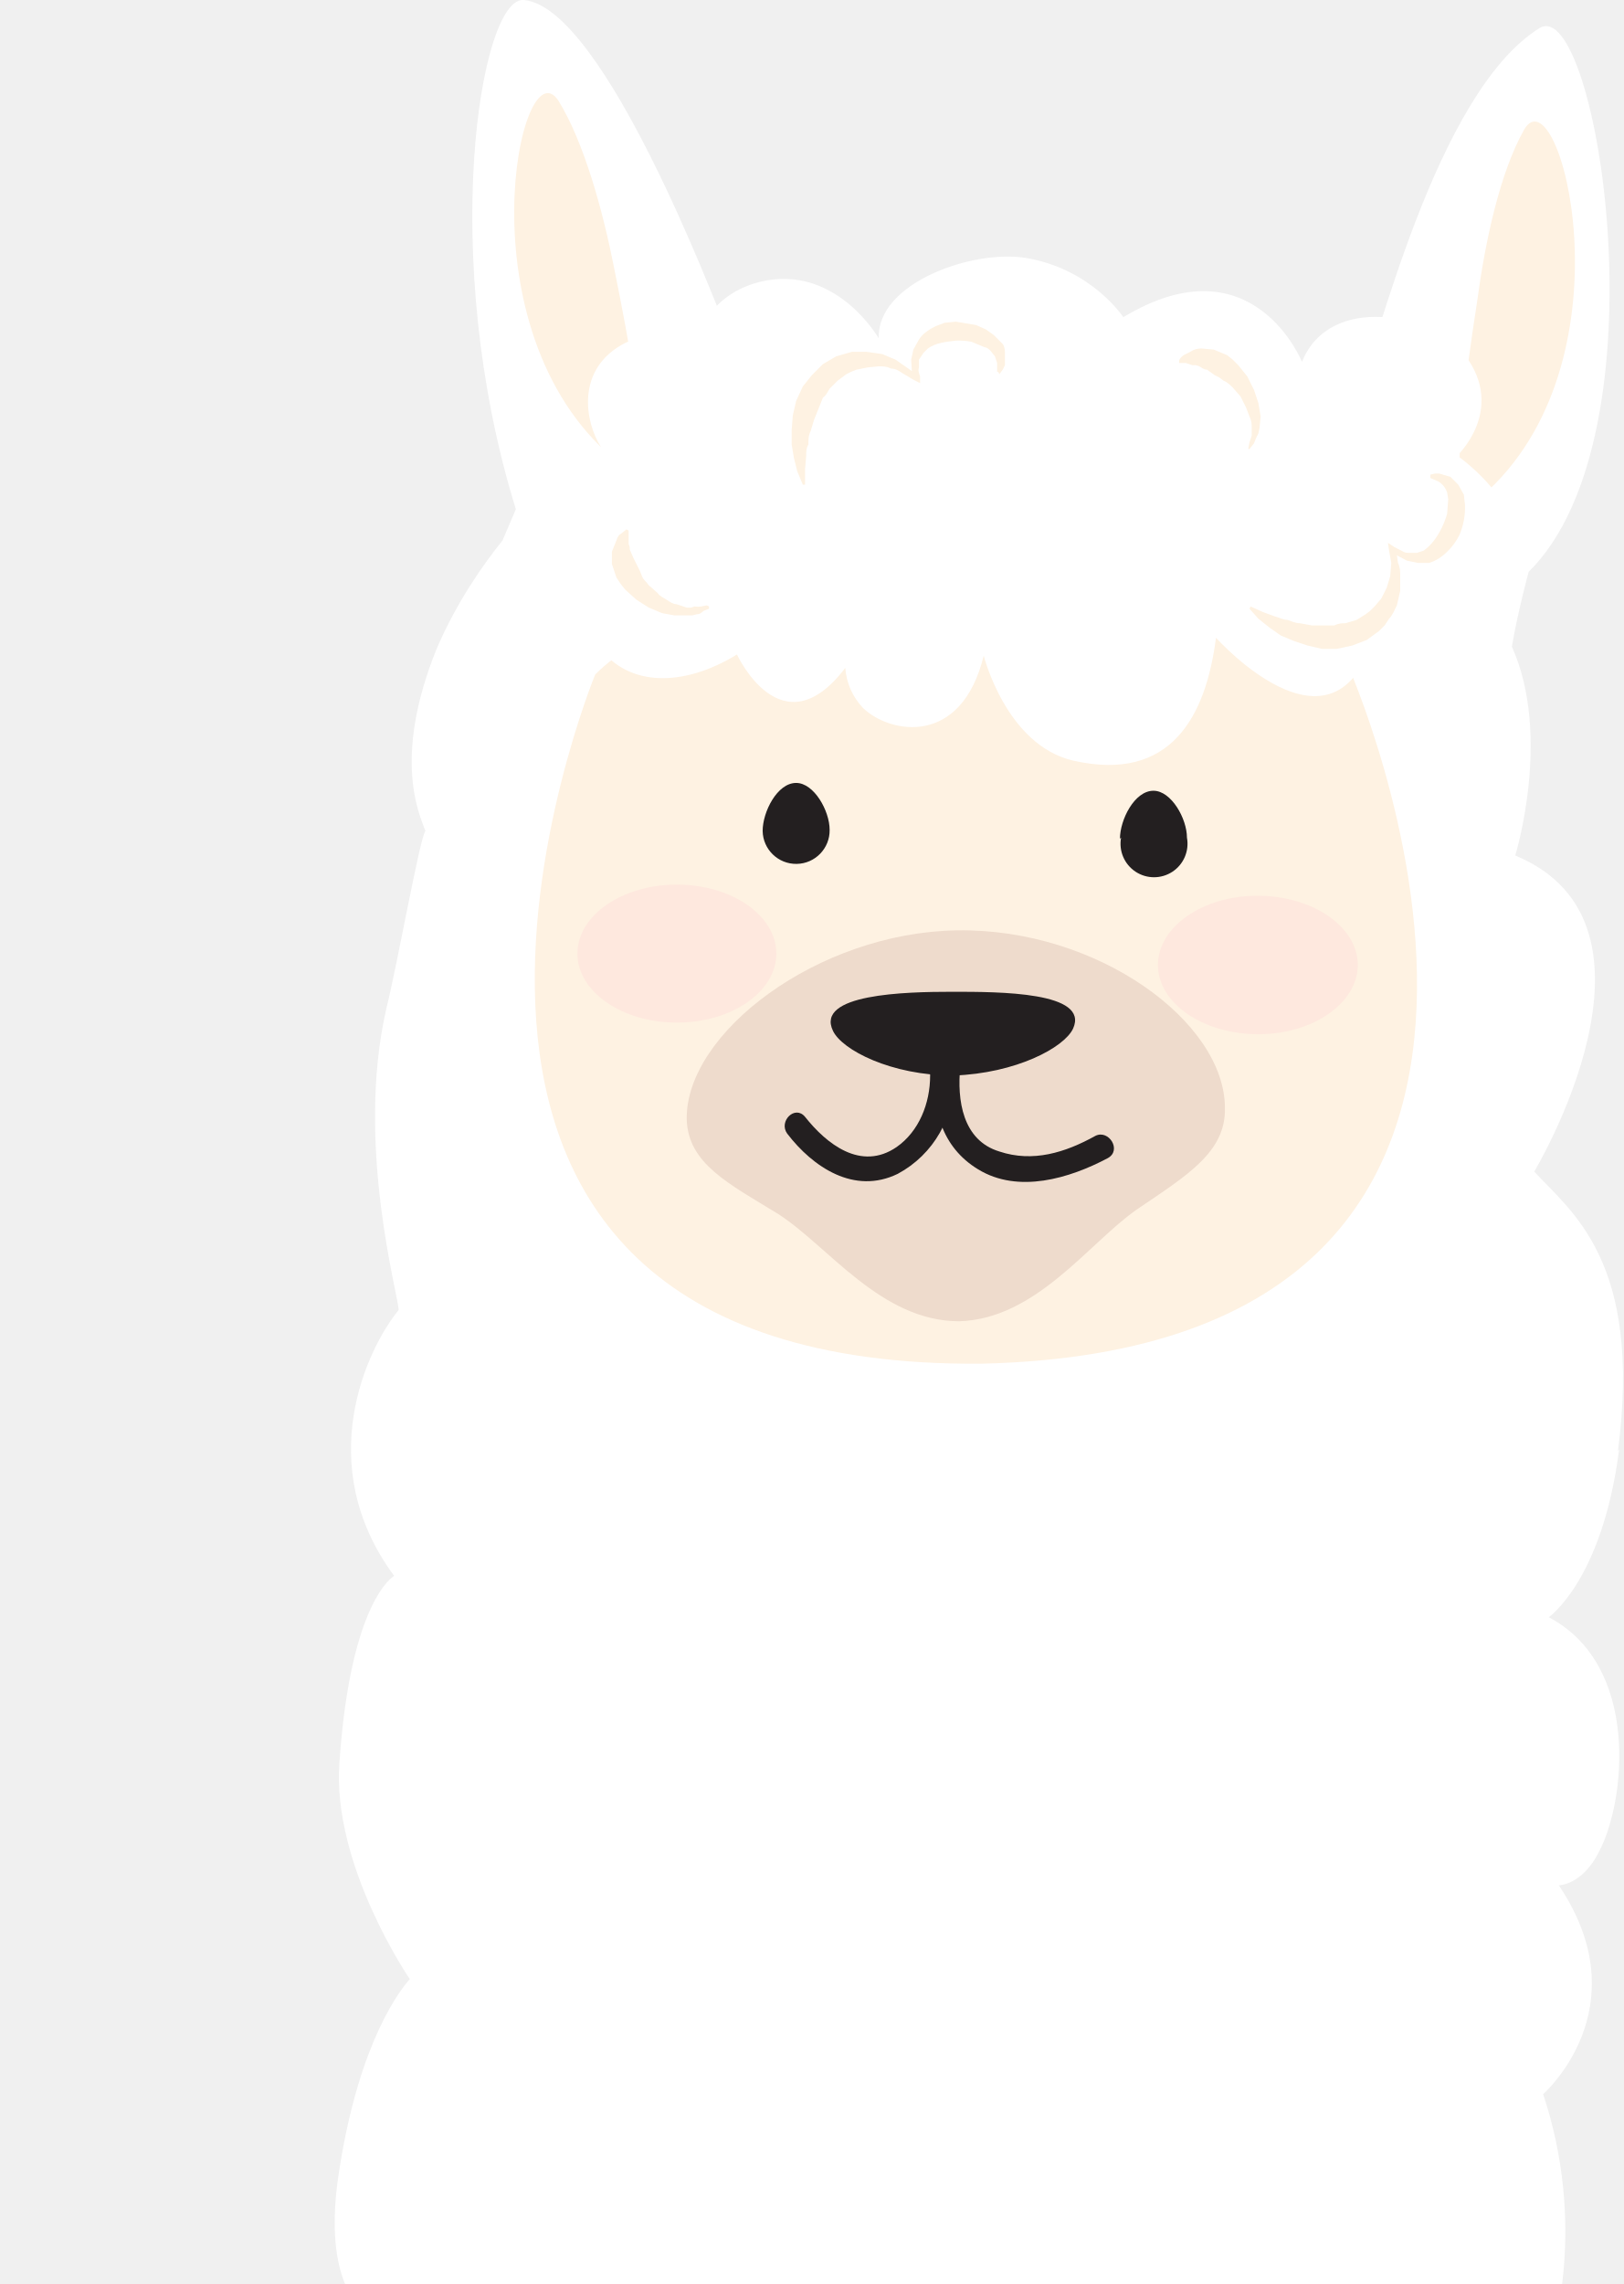
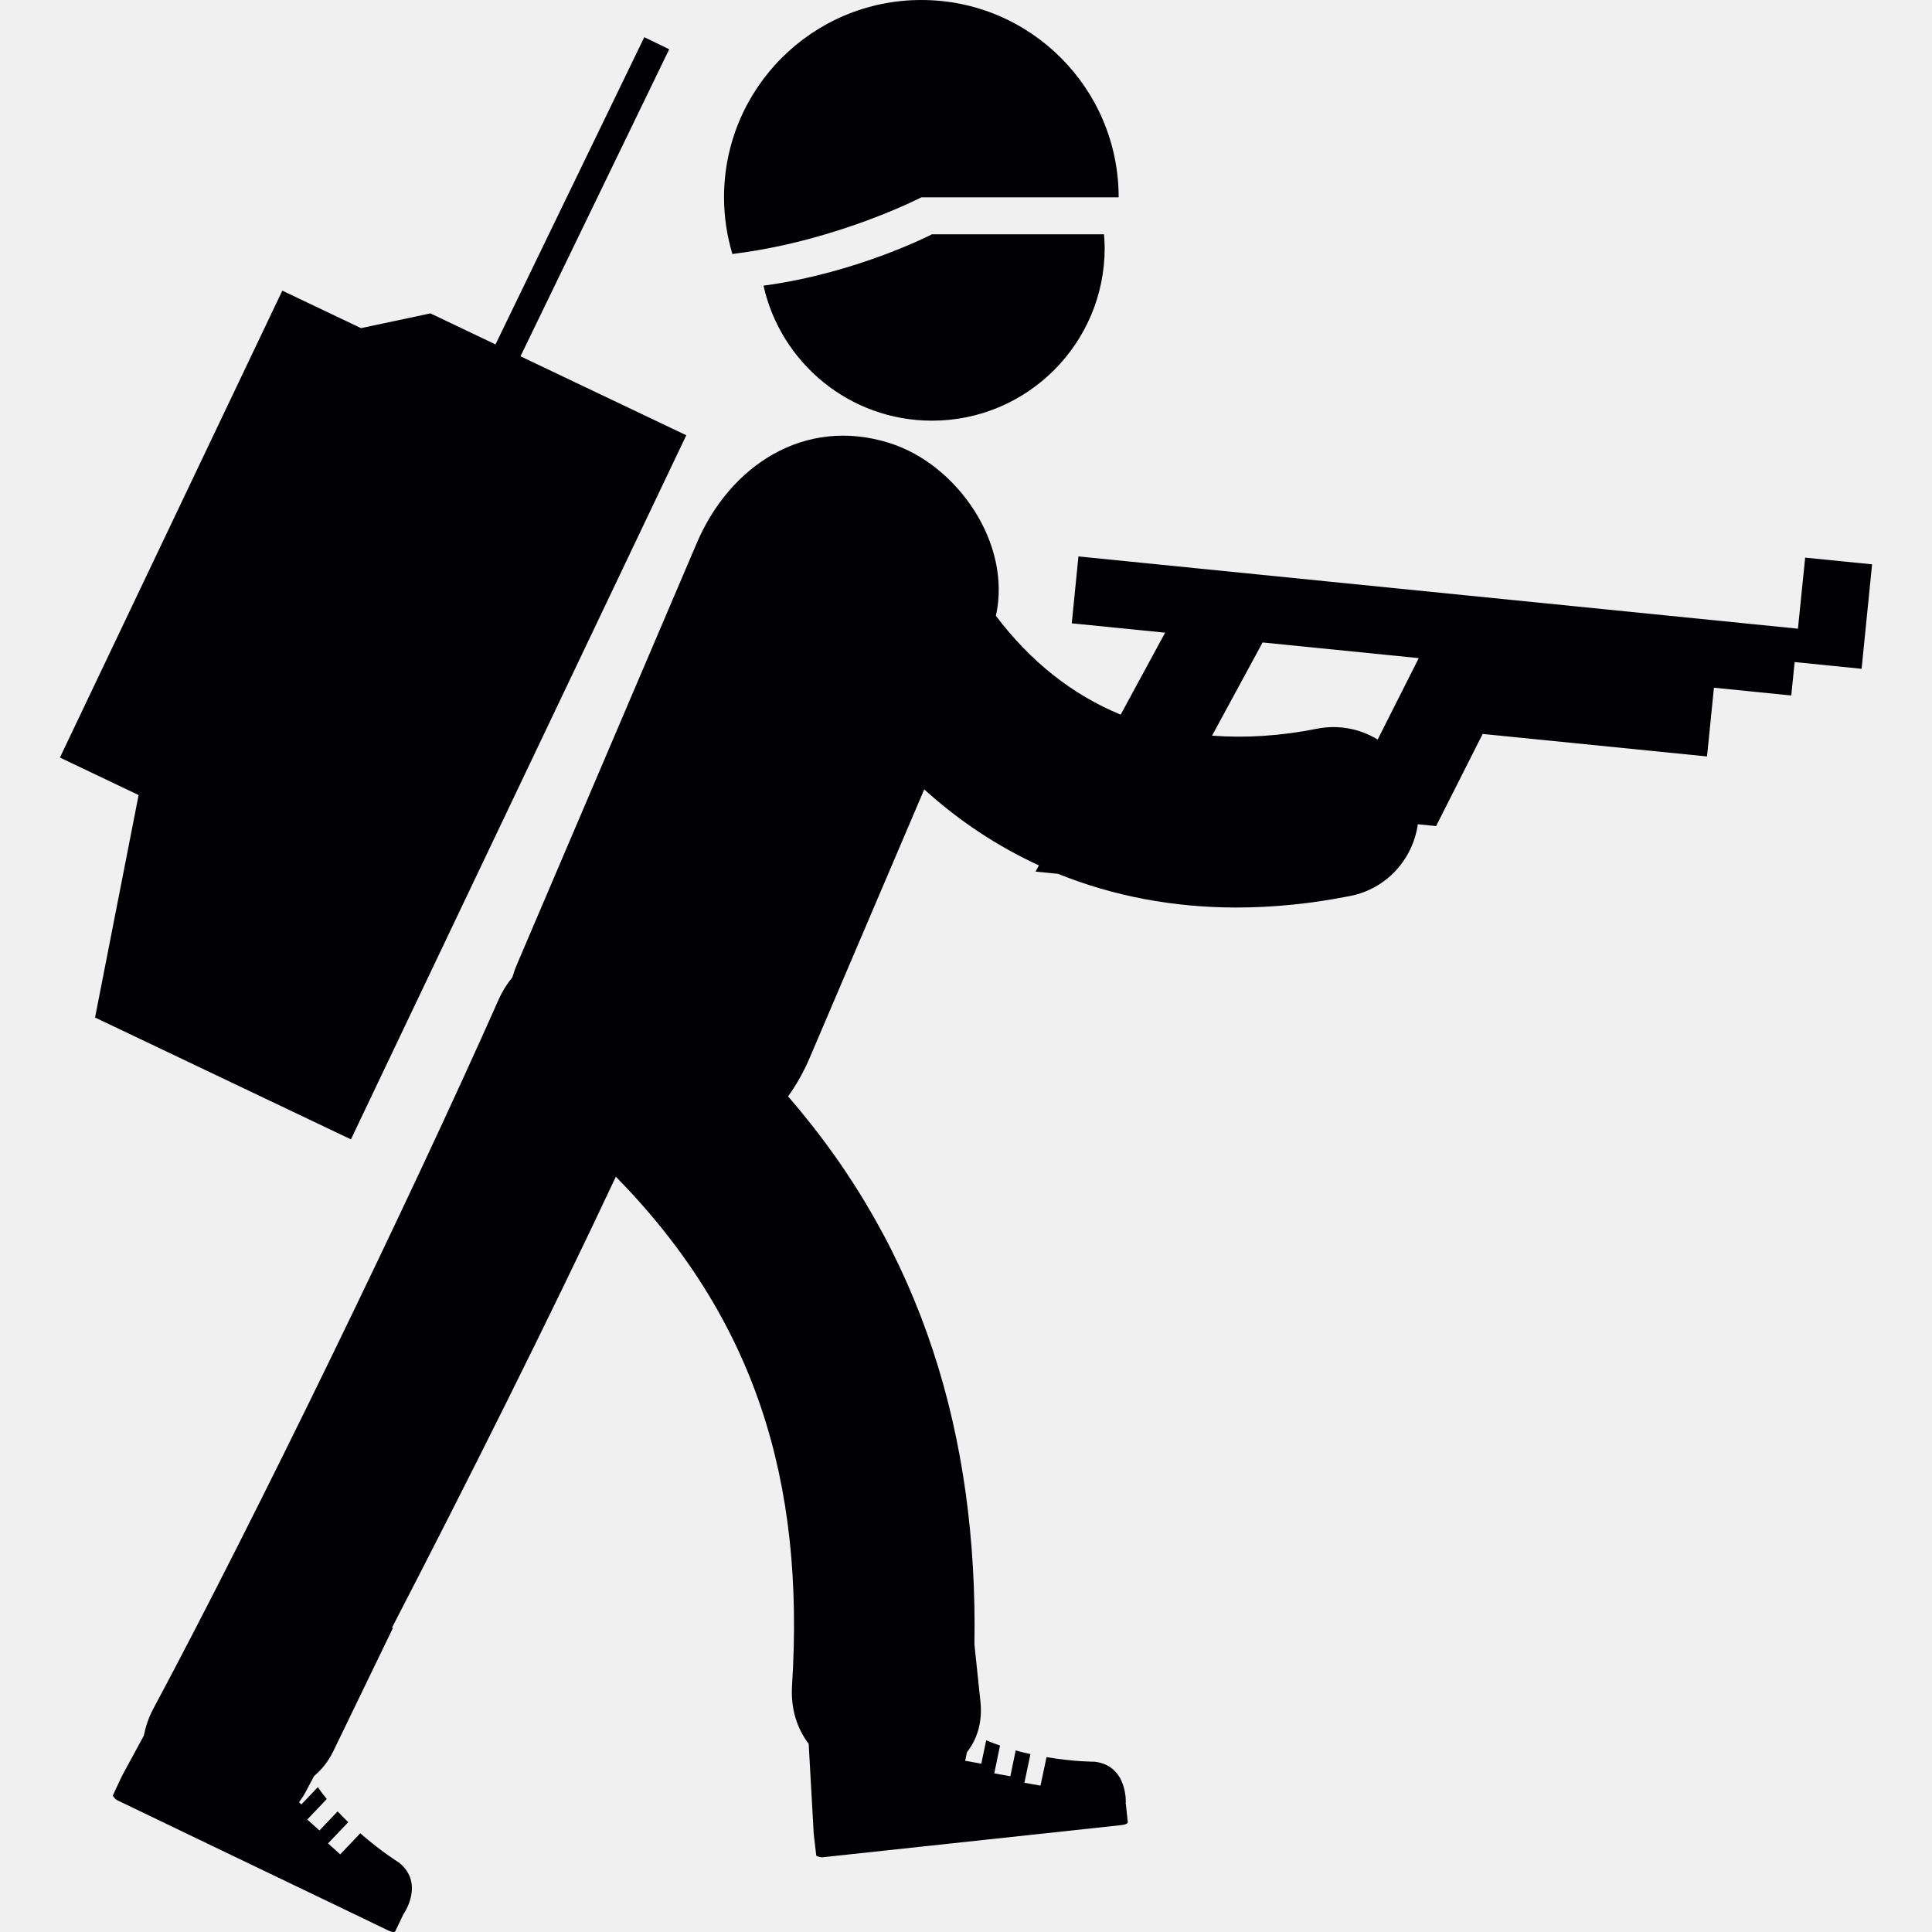
- <svg xmlns="http://www.w3.org/2000/svg" width="145.4" height="204.5" xml:space="preserve">
-   <defs>
-     <clipPath id="a" clipPathUnits="userSpaceOnUse">
-       <path d="M5210 5148.5c-111.4 0-201.8 62.7-201.8 140s90.4 140 201.8 140c111.5 0 201.9-62.7 201.9-140s-90.4-140-201.9-140" />
-     </clipPath>
-   </defs>
-   <path fill="#fff" d="M145 129.8c-1.5 11.7-6.3 15-6.3 15 8.2 4.3 6.9 16.5 4.5 21-1.5 3-3.6 3-3.6 3 7.4 11-1.4 18.7-1.4 18.7a39 39 0 0 1 1.7 17h-109c-.7-1.7-1.4-4.8-.5-10.3 1.8-11.5 5.5-16.1 6.3-17 0 0-7-10.2-6.3-19.4 1-14.6 4.9-16.7 4.9-16.7-7.4-10-2.4-20.4.4-23.8 0-1.3-3.9-14.8-1.1-27 1-4 3-15.3 3.5-15.9-.5-1.4-3-6.4 1-16.3 1.8-4.2 4.2-7.6 5.9-9.7l1.2-2.8C39.2 23 43-.3 46.9 0c7.2.6 17.2 27.3 18 29.1.2.7 7.8 1.3 16.2 1.9 7.8-.6 15.8-1 20-.4 5.2.9 9.6 2.4 13.3 4.1 5 .7 6.9.9 7.2.3 1.6-3.3 6.9-26.7 16.3-32.5 5.1-3 11.5 36.4-1 48.7 0 0-1 3.7-1.5 6.7 3.6 8 .3 18.7.3 18.7 15 6.2 1.7 28.3 1.7 28.3 3.3 3.6 9.7 8 7.5 25" />
-   <path fill="#fef2e2" d="M136.5 11.6c3.1-5.3 9.9 20-3.2 32.3-3.2 3-3.3-2.1-1-17 .7-5.2 2-11.4 4.2-15.3M50 9c-3.4-5.1-8.8 20.5 5 32.1C58.2 44 58 38.8 55 24c-1-5.1-2.7-11.3-5-15M53.3 60.4c8.4-8.7 33.6-6.6 33.6-6.6s25-3 33.7 5.5c0 0 27.6 61.4-32.7 62.8-60.2.5-34.6-61.7-34.6-61.7" />
-   <g clip-path="url(#a)" transform="matrix(.04413 0 0 .04413 -169.3 -148)">
-     <path fill="#fee8de" d="M5008.2 5148.5h403.7v280h-403.7Z" />
+ <svg xmlns="http://www.w3.org/2000/svg" height="800px" width="800px" version="1.1" id="Capa_1" viewBox="0 0 59.332 59.332" xml:space="preserve">
+   <g>
+     <g>
+       <path style="fill:#010002;" d="M55.437,17.125l-0.222,2.182l-22.096-2.219l-0.205,2.054l2.867,0.288l-1.365,2.517    c-1.483-0.61-2.771-1.631-3.832-3.035c0.496-2.219-1.184-4.647-3.262-5.305c-2.622-0.83-4.914,0.703-5.923,3.069    c-1.843,4.32-3.688,8.641-5.532,12.962c-0.053,0.123-0.093,0.248-0.131,0.374c-0.162,0.199-0.309,0.427-0.426,0.692    c-2.707,6.104-7.453,15.892-10.606,21.78c-0.149,0.279-0.233,0.553-0.288,0.82l-0.67,1.235l0.007,0.002    c-0.003,0.006-0.015,0.014-0.015,0.014l-0.274,0.588c0,0,0.048,0.1,0.142,0.145l2.945,1.416l3.804,1.826l1.583,0.762    c0.093,0.043,0.184,0.055,0.2,0.02l0.247-0.518c0.004-0.006,0-0.014-0.001-0.021l0.01,0.007c0,0,0.66-0.943-0.142-1.58    c0,0-0.542-0.334-1.188-0.9l-0.616,0.648l-0.374-0.337l0.621-0.651c-0.109-0.104-0.218-0.217-0.327-0.332L9.81,56.214    l-0.373-0.336l0.599-0.631c-0.096-0.115-0.188-0.235-0.276-0.363l-0.504,0.53l-0.074-0.066c0.06-0.09,0.124-0.166,0.177-0.268    c0.094-0.174,0.193-0.361,0.289-0.541c0.228-0.191,0.431-0.436,0.588-0.76c0.337-0.695,0.577-1.191,0.744-1.537    c0.257-0.533,0.343-0.709,0.342-0.707c0.167-0.346,0.408-0.842,0.744-1.537l-0.027-0.014c2.302-4.445,4.83-9.492,6.874-13.848    c4.278,4.365,5.809,9.338,5.411,15.619c-0.047,0.74,0.162,1.338,0.511,1.799l0.155,2.771l0.008-0.002    c-0.001,0.006-0.006,0.02-0.006,0.02l0.076,0.645c0,0,0.094,0.059,0.196,0.049l3.25-0.35l4.195-0.451l1.746-0.189    c0.104-0.01,0.186-0.051,0.18-0.088l-0.062-0.57c0-0.006-0.007-0.01-0.013-0.016l0.013-0.002c0,0,0.063-1.148-0.953-1.268    c0,0-0.638,0.002-1.481-0.141l-0.185,0.875l-0.494-0.088l0.185-0.881c-0.147-0.033-0.299-0.066-0.453-0.113l-0.164,0.794    l-0.494-0.089l0.177-0.854c-0.142-0.049-0.285-0.104-0.425-0.16l-0.15,0.717l-0.495-0.09l0.054-0.26    c0.307-0.396,0.482-0.914,0.414-1.559c-0.079-0.77-0.138-1.312-0.178-1.695c-0.002-0.025-0.003-0.041-0.006-0.064    c0.104-6.391-1.597-12.068-5.723-16.824c0.258-0.359,0.48-0.756,0.661-1.178c1.173-2.751,2.347-5.5,3.52-8.25    c1.068,0.966,2.248,1.748,3.522,2.333l-0.104,0.191l0.693,0.069c1.688,0.681,3.525,1.034,5.479,1.034    c1.131,0,2.301-0.117,3.5-0.356c1.118-0.224,1.918-1.133,2.068-2.201l0.562,0.056l1.43-2.83l6.89,0.692l0.212-2.111l2.375,0.238    l0.104-1.026l2.056,0.207l0.322-3.209L55.437,17.125z M42.309,22.711c-0.539-0.325-1.192-0.465-1.858-0.333    c-1.136,0.227-2.21,0.291-3.229,0.214l1.553-2.862l4.795,0.481L42.309,22.711z" />
+       <polygon style="fill:#010002;" points="10.777,34.99 21.076,13.367 15.984,10.942 20.551,1.513 19.786,1.142 15.217,10.577     13.218,9.624 11.087,10.077 8.67,8.926 1.84,23.265 4.257,24.416 2.919,31.248   " />
+       <path style="fill:#010002;" d="M23.447,8.772c0.529,2.372,2.644,4.147,5.175,4.147c2.928,0,5.303-2.375,5.303-5.305    c0-0.142-0.01-0.281-0.021-0.419h-5.283C28.623,7.195,26.306,8.393,23.447,8.772z" />
+       <path style="fill:#010002;" d="M22.664,7.777c3.11-0.412,5.631-1.717,5.631-1.717h5.75h0.309c0-3.347-2.713-6.06-6.059-6.06    c-3.347,0-6.06,2.713-6.06,6.06c0,0.605,0.092,1.189,0.257,1.741C22.55,7.793,22.607,7.784,22.664,7.777z" />
+     </g>
  </g>
-   <path fill="#fee8de" d="M112.6 80.2c-4.9 0-8.9 2.8-8.9 6.2 0 3.4 4 6.2 9 6.2 4.9 0 8.9-2.8 8.9-6.2 0-3.4-4-6.2-9-6.2" />
-   <path fill="#231f20" d="M68.3 74.4a3 3 0 1 0 6-.1c0-1.7-1.4-4.2-3-4.2-1.7 0-3 2.6-3 4.3M100.4 75a3 3 0 1 0 5.9 0c0-1.7-1.4-4.2-3-4.2-1.7 0-3 2.6-3 4.3" />
-   <path fill="#eedbcc" d="M61.5 100.2c-.1-7.7 11.7-16.7 24.2-16.9 12.6-.2 24 8.2 24 15.9.1 4-3.5 6.1-7.9 9.1-4.3 3-9 9.8-15.9 10-7 0-11.7-6.7-16.2-9.6-4.4-2.7-8.1-4.5-8.2-8.5" />
-   <path fill="#fff" d="M48.8 44.7c.3-2.6 2.3-4.8 5-4.7-1.4-2.2-2.3-7 2.2-9.3 2.8-1.3 6 1.1 6 1.1s.6-5.6 6.7-6.7c6.4-1.1 10 5.2 10 5.2-.2-5 8.5-8 13.2-7.2 5.9 1 8.7 5.3 8.7 5.3 11.6-7 16 4 16 4 2.5-6.2 11.7-4.3 14.6-.6 3.7 4.9-.7 9-.7 9s8 5.4 4.5 11.6c-4 7.1-11.5 2.7-11.5 2.7-3 15-14.6 2-14.6 2-.9 7-4 13-12.8 11-6-1.4-8-9.4-8-9.4-2 8.2-8.4 7-10.8 4.7a5.8 5.8 0 0 1-1.6-3.6C70 67.3 66 58.6 66 58.6c-4.9 3-9.7 2.8-12.2-.5-1.4-1.9-1.8-4-1-7.4-2.1-.6-4.4-2.3-4-6" />
-   <path fill="#fef2e2" d="m128.1 42.8.7.3a1.8 1.8 0 0 1 .8 1l.1.6-.1 1.3a7.8 7.8 0 0 1-.5 1.3c-.4.8-.9 1.5-1.6 2l-.6.2h-.7c-.2 0-.4 0-.7-.2l-.6-.3-.6-.4.1.7.2 1.1-.1 1.2-.3 1-.5 1-.6.7-.4.4-.4.3-.8.5-1 .3c-.3 0-.6 0-1 .2h-2l-1.1-.2c-.4 0-.8-.2-1.1-.3-.4 0-.7-.2-1.1-.3l-1.1-.4-1.1-.5-.1.2.8.9 1 .8 1 .7 1.2.5 1.2.4 1.3.3h1.3l1.4-.3 1.3-.5 1.1-.8.5-.5.4-.6c.3-.3.5-.8.7-1.2l.3-1.3v-1.3c0-.4 0-.8-.2-1.2L125 49l-.5.4 1.5.8 1 .2h1c.6-.2 1.1-.5 1.6-1a5.2 5.2 0 0 0 1.1-1.5 6.2 6.2 0 0 0 .5-2.7l-.1-.9-.5-.9-.7-.7-1-.3h-.4l-.4.1v.2M89.5 33.5l.3-.4.2-.4v-1c0-.3 0-.6-.2-.9L89 30l-.7-.5-.9-.4-1.8-.3-1 .1-.8.3c-.6.3-1.2.7-1.5 1.2l-.5.9-.2.9.1 1.7.5-.3-1-.7-1-.7-1.2-.5-1.4-.2h-1.3l-.7.2-.7.2-1.2.7-1 1-.8 1-.6 1.3-.3 1.3-.1 1.3v1.3l.2 1.2.3 1.2.5 1.2h.2V42l.1-1.2c0-.3 0-.7.2-1 0-.5 0-.8.2-1.2l.3-1 .4-1 .4-1c.3-.2.4-.5.6-.8l.7-.7.8-.6.4-.2.5-.2 1-.2 1-.1c.4 0 .7 0 1.1.2.4 0 .7.2 1 .4l1 .6.6.3v-.6c-.1-.3-.2-.5-.1-.8v-.7l.4-.6.4-.4c.7-.5 1.6-.6 2.5-.7a6 6 0 0 1 1.4.1l1.2.5c.2 0 .4.2.5.3l.4.5.2.6v.8h.1M63.3 54.2l-.5.1a2 2 0 0 1-.6 0l-.3.1h-.4l-.9-.3c-.3 0-.6-.2-.9-.4-.3-.2-.6-.3-.8-.6l-.8-.7c-.2-.3-.5-.5-.6-.8l-.2-.5-.2-.4-.4-.8-.3-.7V49l-.1-.3v-1.2l-.2-.1-.5.4c-.2.1-.3.3-.4.6l-.4 1v1.1l.4 1.2.4.6.4.5 1 .9 1.1.7 1.2.5 1.1.2H62l.4-.1c.3 0 .5-.2.6-.3l.5-.2v-.2M111.8 40.1l.1-.5.2-.6v-.7c0-.3 0-.6-.2-1l-.3-.8-.5-1-.7-.8c-.2-.2-.5-.5-.8-.6l-.4-.3-.4-.2-.7-.5c-.3 0-.5-.2-.7-.3l-.3-.1h-.3l-.6-.2h-.6v-.2s0-.2.4-.5l.6-.3c.3-.2.6-.3 1-.3l1.1.1 1.2.5.5.4.5.5.8 1 .6 1.2.4 1.2.2 1.2-.1 1-.1.5-.2.4-.2.5-.4.5h-.1" />
-   <path fill="#231f20" d="M85.3 88.8c4.2 0 12.3 0 10.8 3.3-.8 1.7-5.1 4-10.7 4.2-5.6 0-10-2.3-10.8-4C73 89 81 88.8 85.3 88.8" />
-   <path fill="#231f20" d="M83.8 95.5c-.4 3.7.5 7.2 3.8 9.2 3.6 2.2 8.2.8 11.6-1 1.3-.7.1-2.6-1.1-2-2.7 1.5-5.6 2.4-8.6 1.4-3.3-1-3.8-4.6-3.5-7.6.2-1.4-2-1.3-2.2 0" />
-   <path fill="#231f20" d="M83.3 96.3c0 2.5-1 5-3 6.4-3.2 2.2-6.3-.3-8.2-2.7-.9-1.1-2.4.4-1.6 1.5 2.3 3 6 5.5 9.9 3.6a9.5 9.5 0 0 0 5-8.8c0-1.4-2.2-1.4-2.1 0" />
</svg>
